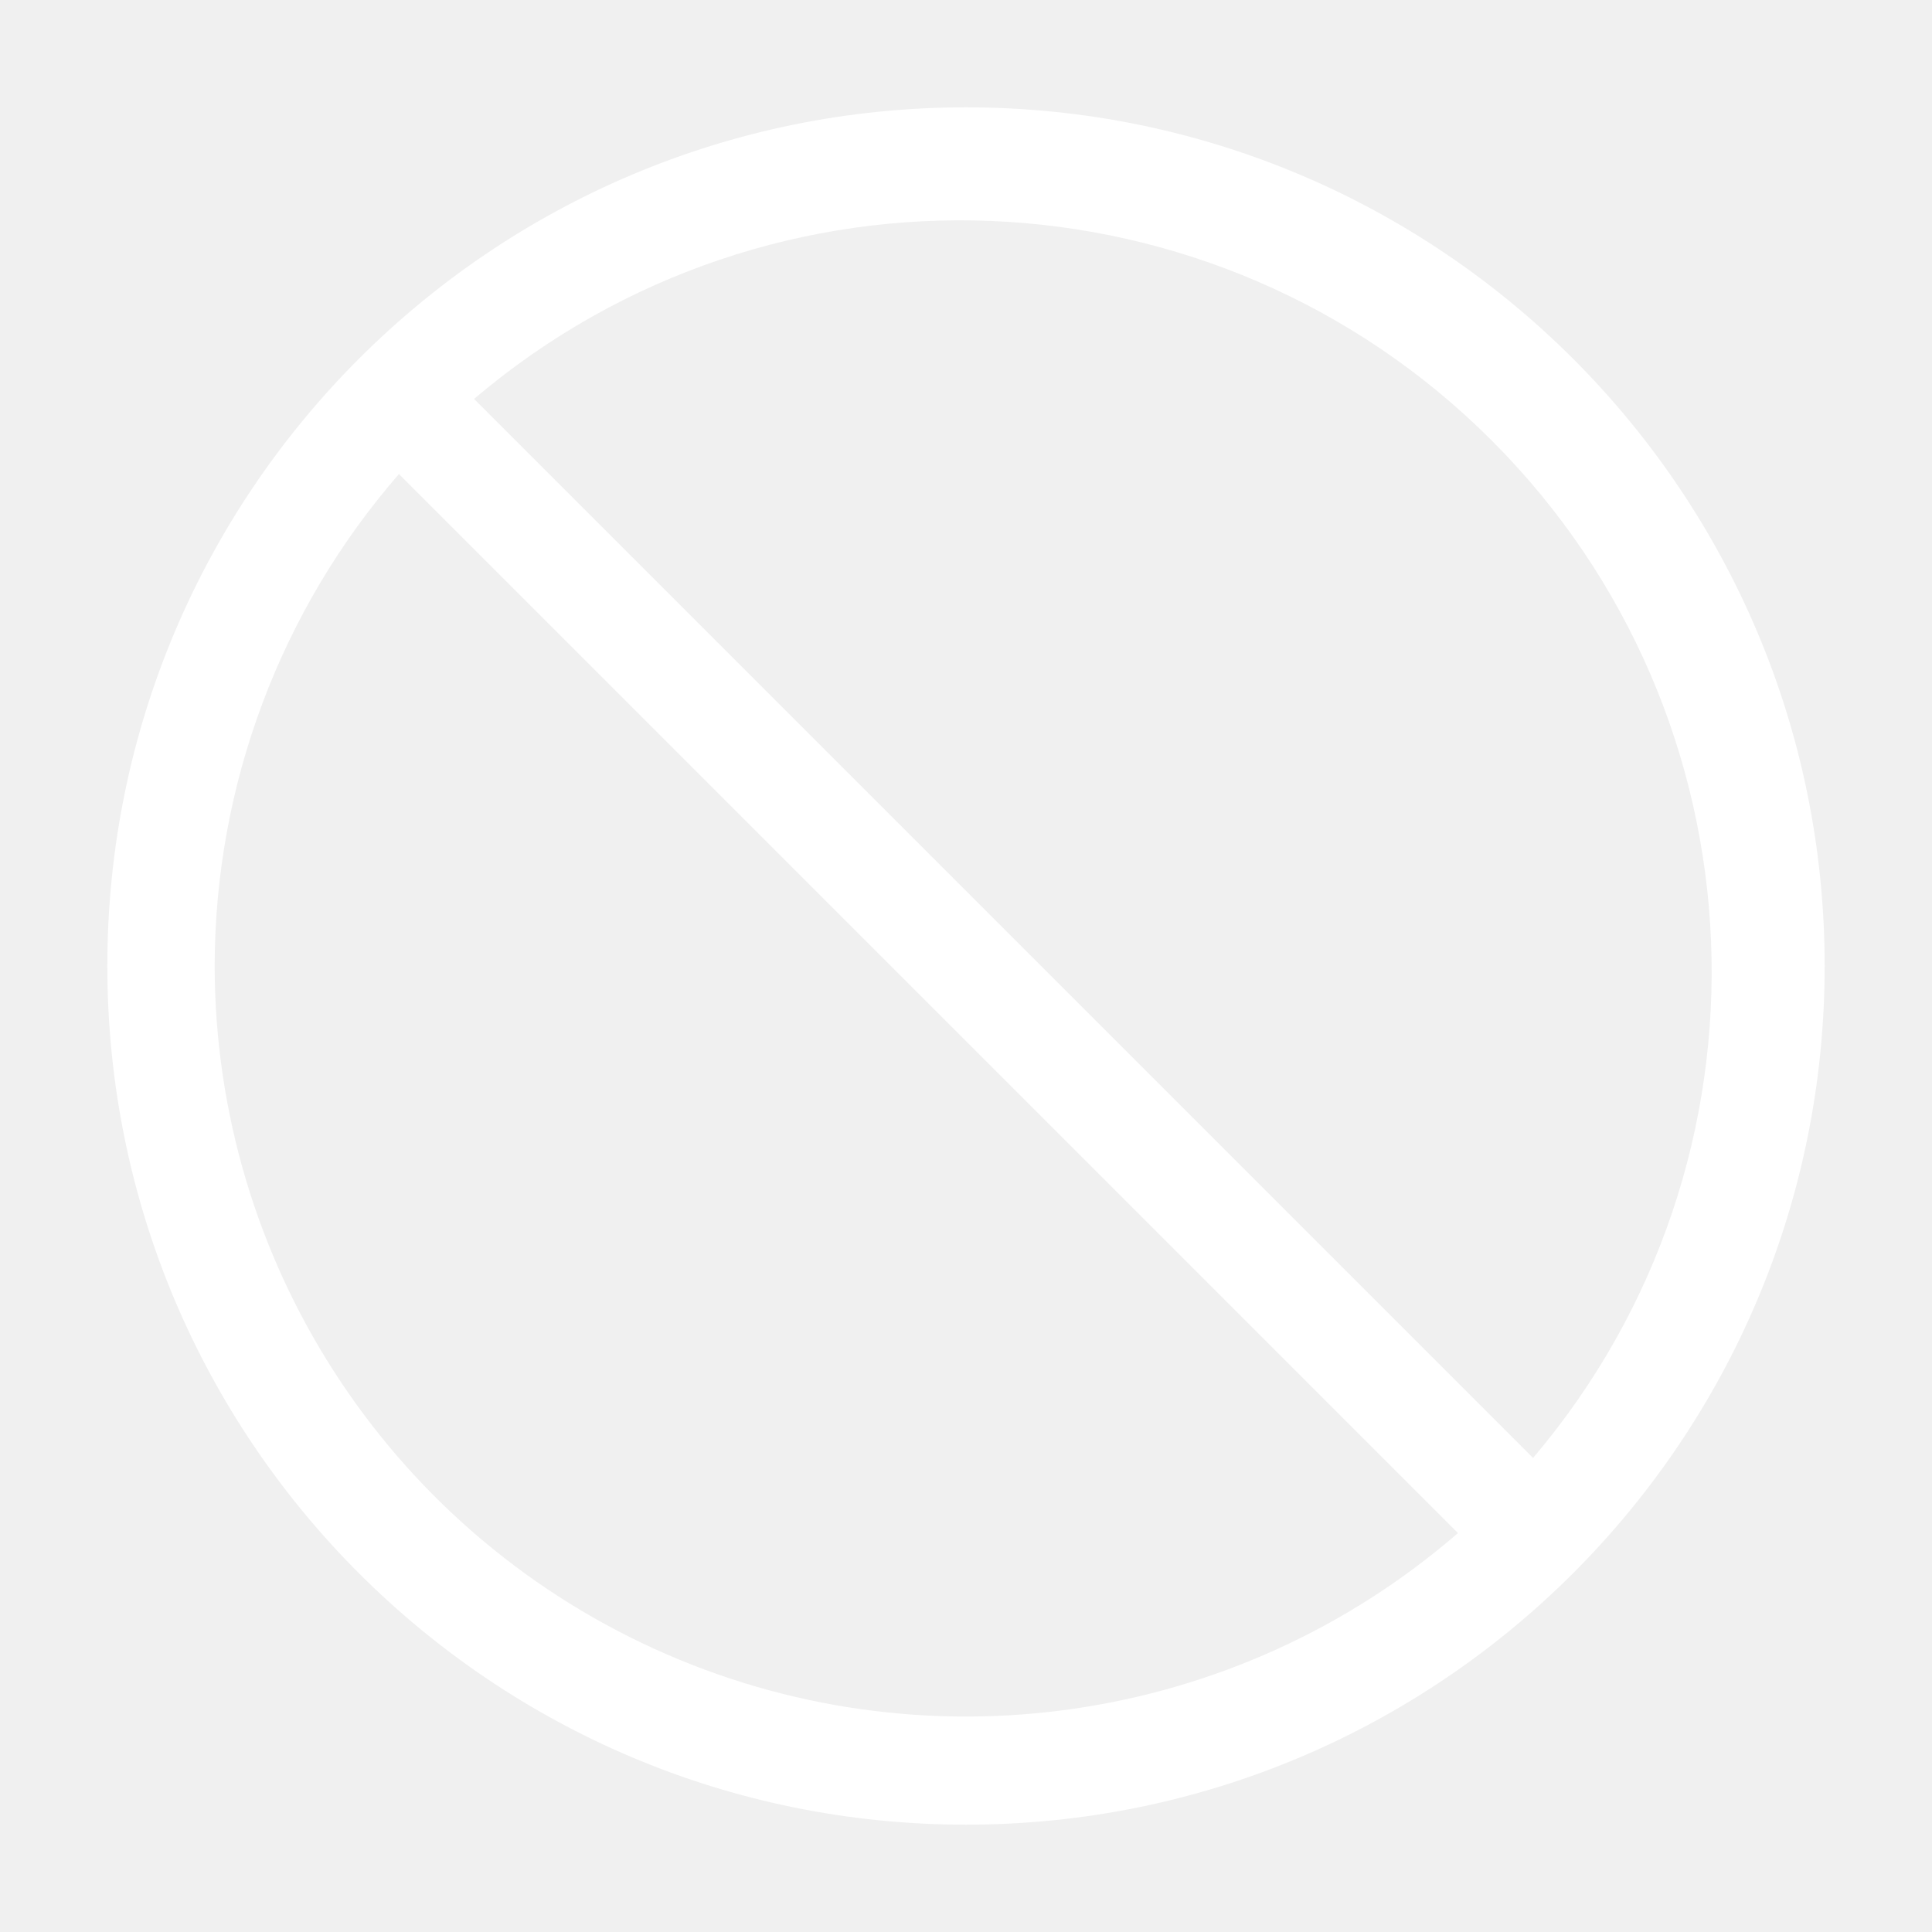
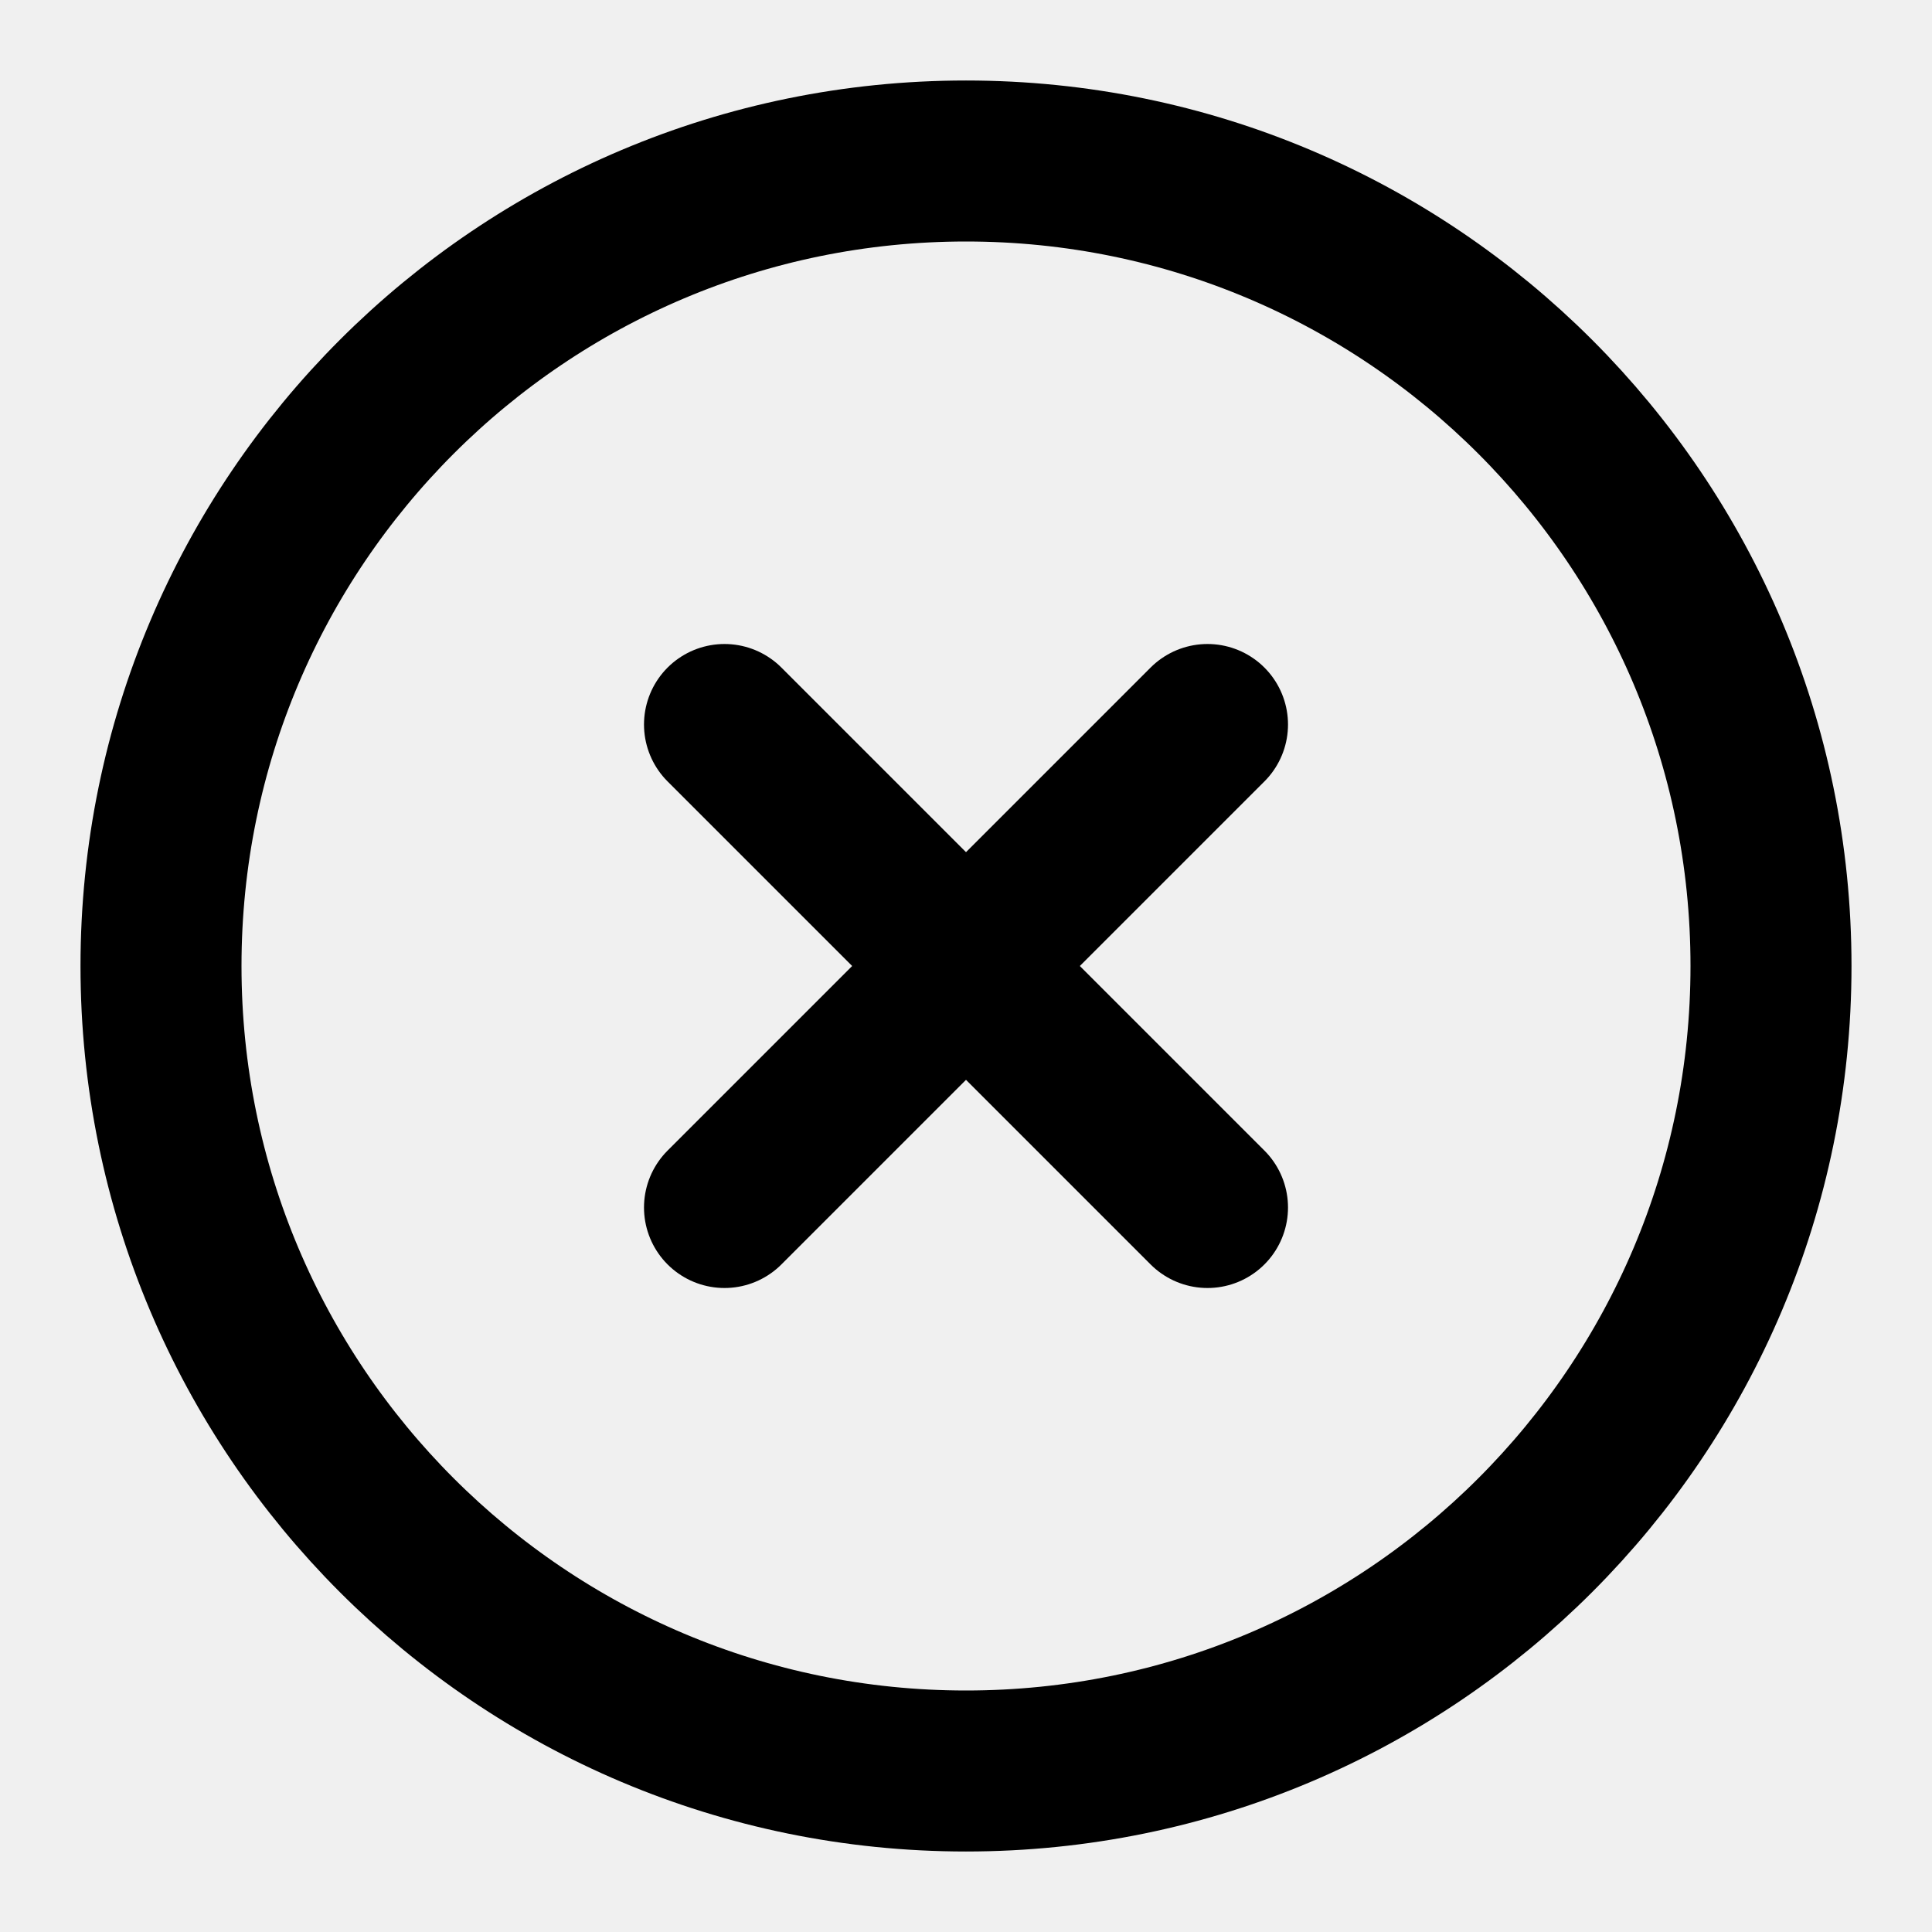
- <svg xmlns="http://www.w3.org/2000/svg" width="24" height="24" viewBox="0 0 1.08 1.08">
-   <path class="clr-i-outline clr-i-outline-path-1" d="M.54.06a.48.48 0 1 0 .48.48.48.48 0 0 0-.48-.48M.12.54A.42.42 0 0 1 .223.265l.592.592A.42.42 0 0 1 .12.54m.737.275L.265.223a.42.42 0 0 1 .592.592" fill="#fff" />
-   <path d="M0 0h1.08v1.08H0z" fill="none" />
+ <svg xmlns="http://www.w3.org/2000/svg" width="24" height="24" viewBox="0 0 24 24" fill="none" stroke="currentColor" stroke-width="2" stroke-linecap="round" stroke-linejoin="round">
+   <circle cx="12" cy="12" r="10" />
+   <path d="m15 9-6 6" />
+   <path d="m9 9 6 6" />
</svg>
